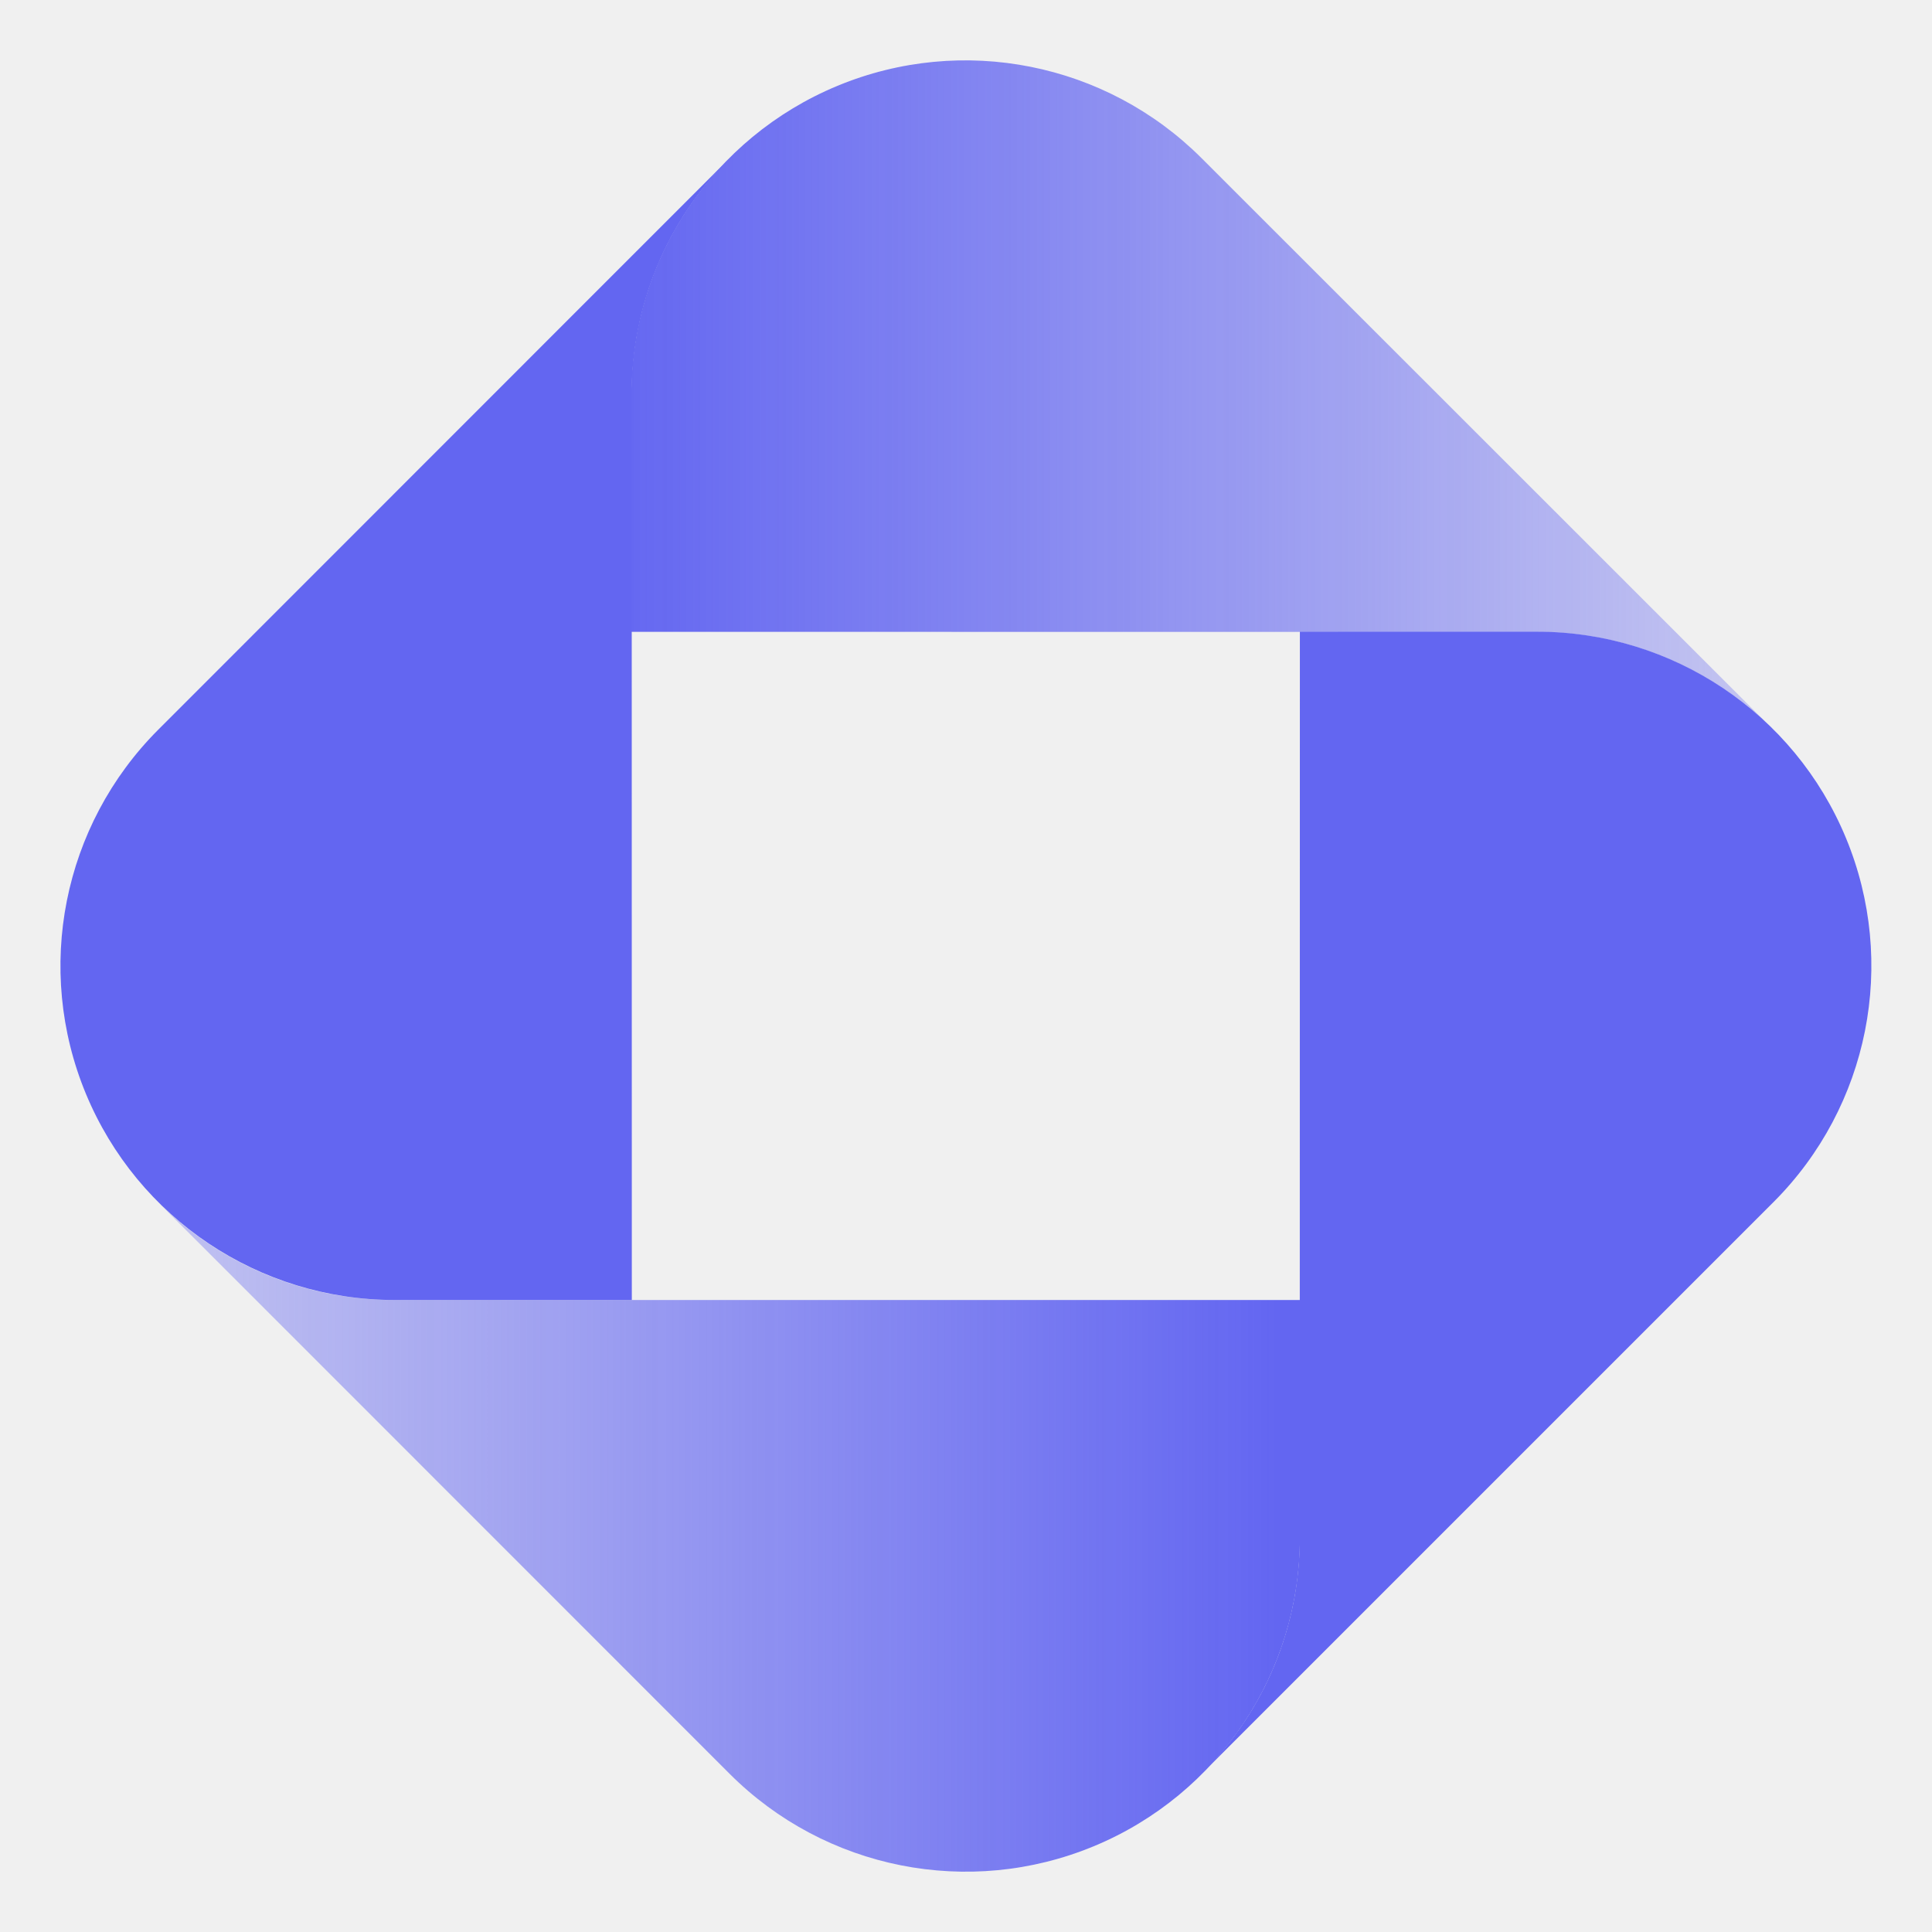
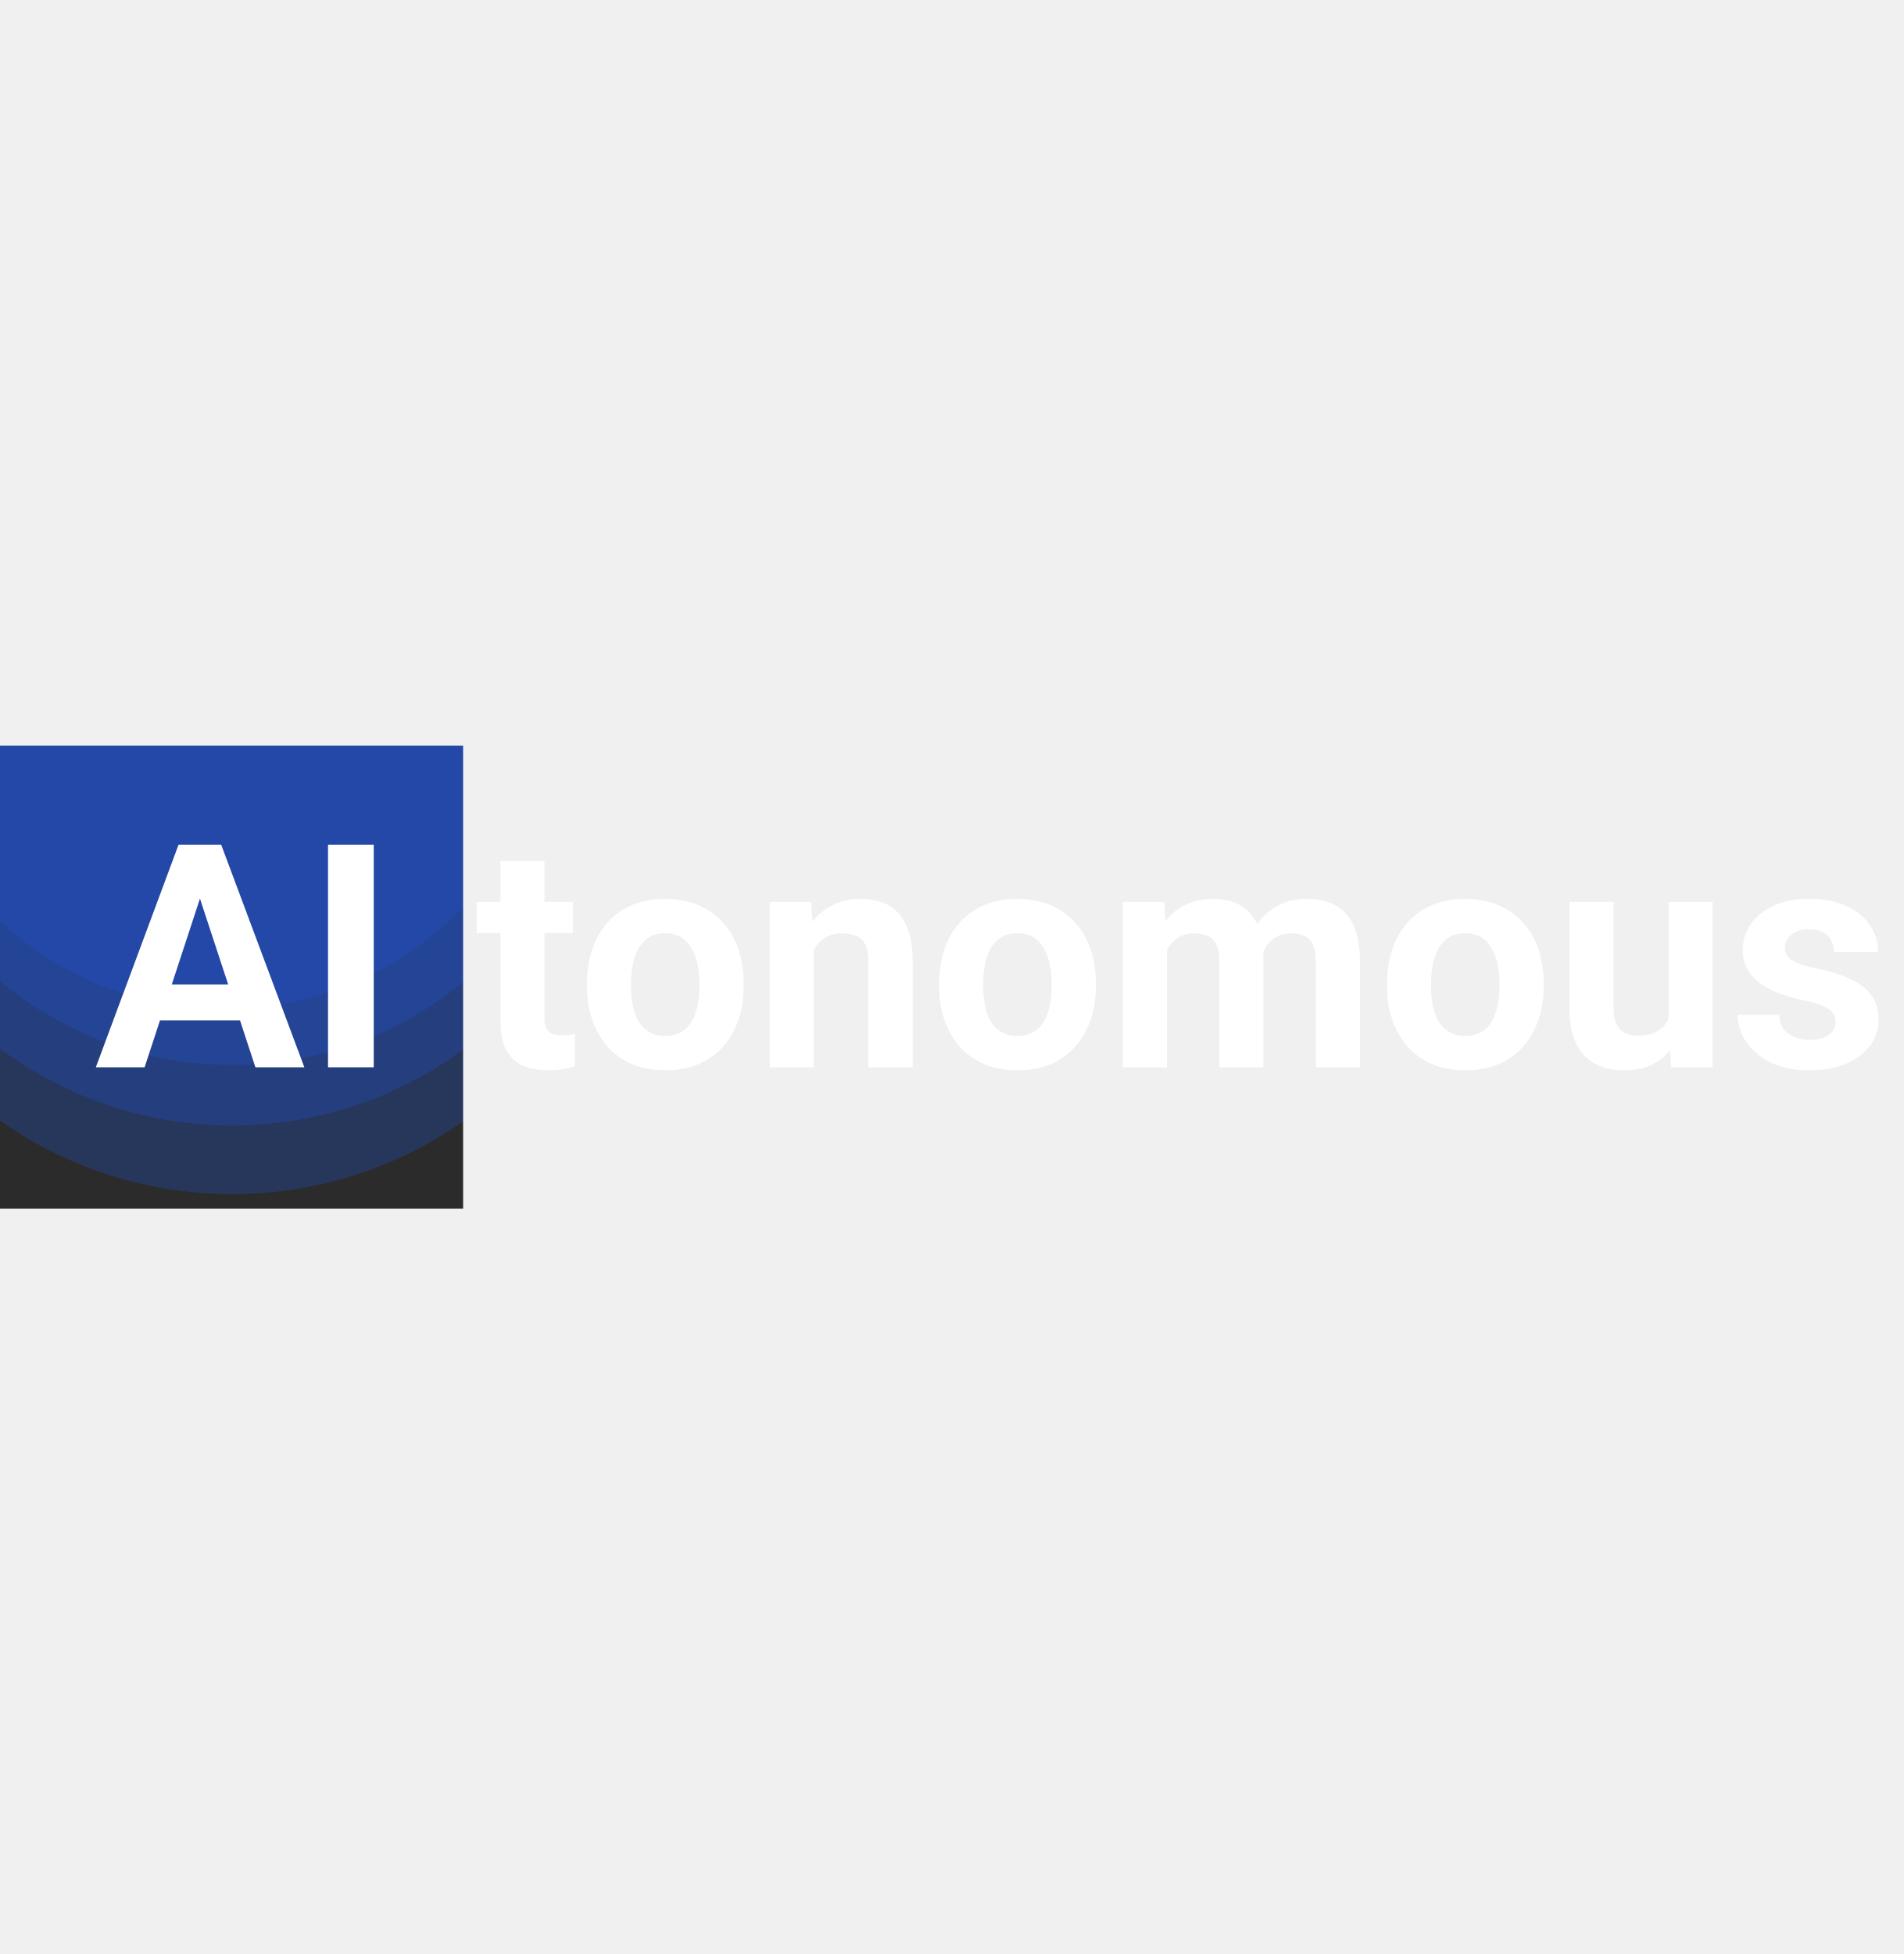
- <svg xmlns="http://www.w3.org/2000/svg" width="32" height="32" fill="none">
-   <path fill="url(#a)" d="M25.46 10.467a5.509 5.509 0 0 1 3.909 1.617l-1.62-1.62-7.847-7.844a5.533 5.533 0 0 0-9.445 3.911v3.934l15.002.002Z" />
-   <path fill="#6366F1" d="M10.463 6.534a5.518 5.518 0 0 1 1.617-3.91l-1.62 1.62-7.84 7.843a5.534 5.534 0 0 0 3.911 9.445h3.934l-.002-14.998ZM21.528 25.465a5.507 5.507 0 0 1-1.618 3.91l1.62-1.62 7.847-7.847a5.534 5.534 0 0 0-3.913-9.445H21.53l-.002 15.002Z" />
-   <path fill="url(#b)" d="M6.529 21.532a5.507 5.507 0 0 1-3.908-1.618l1.62 1.62 7.845 7.847a5.533 5.533 0 0 0 9.445-3.914v-3.935H6.529Z" />
-   <defs>
-     <linearGradient id="a" x1="10" x2="29" y1="11" y2="11" gradientUnits="userSpaceOnUse">
-       <stop stop-color="#6366F1" />
-       <stop offset="1" stop-color="#6366F1" stop-opacity=".32" />
-     </linearGradient>
-     <linearGradient id="b" x1="2.164" x2="21.162" y1="29.916" y2="29.916" gradientUnits="userSpaceOnUse">
-       <stop stop-color="#6366F1" stop-opacity=".32" />
-       <stop offset="1" stop-color="#6366F1" />
-     </linearGradient>
-   </defs>
+ <svg xmlns="http://www.w3.org/2000/svg" width="300" height="308" viewBox="0 0 115 28" fill="none">
+   <mask id="mask0_2205_733" style="mask-type:alpha" maskUnits="userSpaceOnUse" x="0" y="0" width="28" height="28">
+     <rect y="0.017" width="27.983" height="27.983" fill="#D9D9D9" />
+   </mask>
+   <g mask="url(#mask0_2205_733)">
+     <circle cx="13.552" cy="-3.986" r="19.932" fill="#234FD1" fill-opacity="0.3" />
+     <circle cx="13.552" cy="-3.987" r="16.743" fill="#234FD1" fill-opacity="0.7" />
+     <ellipse cx="13.552" cy="-4.143" rx="13.027" ry="12.87" fill="#234FD1" />
+     <circle cx="13.552" cy="-3.986" r="19.932" fill="#2353D1" fill-opacity="0.3" />
+     <circle cx="13.552" cy="-3.987" r="16.743" fill="#2353D1" fill-opacity="0.4" />
+     <ellipse cx="13.766" cy="-3.986" rx="11.145" ry="10.931" fill="#2353D1" />
+     <circle cx="13.552" cy="-3.986" r="19.932" fill="#2353D1" fill-opacity="0.3" />
+     <circle cx="13.552" cy="-3.987" r="16.743" fill="#2353D1" fill-opacity="0.4" />
+     <ellipse cx="13.766" cy="-3.986" rx="11.145" ry="10.931" fill="#2353D1" />
+     <ellipse cx="14.04" cy="11.268" rx="25.058" ry="25.072" fill="#2A2B2A" />
+     <circle cx="13.552" cy="-3.986" r="19.932" fill="#2353D1" fill-opacity="0.3" />
+     <circle cx="14.027" cy="-2.671" r="21.98" fill="#2353D1" fill-opacity="0.3" />
+     <circle cx="14.027" cy="-0.529" r="23.499" fill="#2353D1" fill-opacity="0.3" />
+     <circle cx="14.027" cy="2.753" r="24.366" fill="#2353D1" fill-opacity="0.3" />
+   </g>
+   <path d="M12.395 8.307L8.737 19.455H5.791L10.788 6.007H12.663L12.395 8.307ZM15.433 19.455L11.767 8.307L11.471 6.007H13.364L18.389 19.455H15.433ZM15.267 14.449V16.619H8.165V14.449H15.267ZM22.582 6.007V19.455H19.82V6.007H22.582ZM34.617 9.461V11.345H28.798V9.461H34.617ZM30.239 6.995H32.899V16.444C32.899 16.733 32.936 16.955 33.01 17.109C33.09 17.263 33.206 17.37 33.36 17.432C33.514 17.487 33.708 17.515 33.942 17.515C34.109 17.515 34.256 17.509 34.386 17.497C34.521 17.478 34.635 17.46 34.727 17.441L34.737 19.399C34.509 19.473 34.263 19.532 33.998 19.575C33.733 19.618 33.441 19.639 33.12 19.639C32.535 19.639 32.024 19.544 31.587 19.353C31.156 19.156 30.824 18.842 30.59 18.411C30.356 17.98 30.239 17.413 30.239 16.712V6.995ZM35.466 14.559V14.366C35.466 13.633 35.571 12.959 35.78 12.343C35.99 11.721 36.294 11.182 36.695 10.727C37.095 10.271 37.587 9.917 38.172 9.664C38.757 9.406 39.428 9.277 40.186 9.277C40.943 9.277 41.617 9.406 42.209 9.664C42.8 9.917 43.295 10.271 43.696 10.727C44.102 11.182 44.41 11.721 44.619 12.343C44.828 12.959 44.933 13.633 44.933 14.366V14.559C44.933 15.286 44.828 15.96 44.619 16.582C44.41 17.198 44.102 17.737 43.696 18.198C43.295 18.654 42.803 19.008 42.218 19.261C41.633 19.513 40.962 19.639 40.204 19.639C39.447 19.639 38.773 19.513 38.182 19.261C37.597 19.008 37.101 18.654 36.695 18.198C36.294 17.737 35.99 17.198 35.78 16.582C35.571 15.96 35.466 15.286 35.466 14.559ZM38.126 14.366V14.559C38.126 14.978 38.163 15.369 38.237 15.732C38.311 16.096 38.428 16.416 38.588 16.693C38.754 16.964 38.97 17.176 39.234 17.33C39.499 17.484 39.823 17.561 40.204 17.561C40.574 17.561 40.891 17.484 41.156 17.33C41.42 17.176 41.633 16.964 41.793 16.693C41.953 16.416 42.07 16.096 42.144 15.732C42.224 15.369 42.264 14.978 42.264 14.559V14.366C42.264 13.959 42.224 13.577 42.144 13.22C42.07 12.857 41.95 12.537 41.784 12.26C41.624 11.976 41.411 11.755 41.146 11.595C40.882 11.435 40.561 11.355 40.186 11.355C39.81 11.355 39.49 11.435 39.225 11.595C38.967 11.755 38.754 11.976 38.588 12.26C38.428 12.537 38.311 12.857 38.237 13.22C38.163 13.577 38.126 13.959 38.126 14.366ZM49.172 11.595V19.455H46.513V9.461H49.006L49.172 11.595ZM48.785 14.107H48.064C48.064 13.368 48.16 12.703 48.35 12.112C48.541 11.515 48.809 11.007 49.154 10.588C49.499 10.163 49.908 9.84 50.382 9.618C50.863 9.39 51.398 9.277 51.989 9.277C52.457 9.277 52.885 9.344 53.273 9.48C53.661 9.615 53.994 9.831 54.271 10.126C54.554 10.422 54.77 10.813 54.917 11.299C55.071 11.786 55.148 12.38 55.148 13.082V19.455H52.47V13.072C52.47 12.629 52.408 12.284 52.285 12.038C52.162 11.792 51.98 11.619 51.74 11.521C51.506 11.416 51.217 11.364 50.872 11.364C50.515 11.364 50.204 11.435 49.939 11.576C49.68 11.718 49.465 11.915 49.292 12.167C49.126 12.414 49 12.703 48.914 13.036C48.828 13.368 48.785 13.725 48.785 14.107ZM56.746 14.559V14.366C56.746 13.633 56.851 12.959 57.06 12.343C57.269 11.721 57.574 11.182 57.974 10.727C58.375 10.271 58.867 9.917 59.452 9.664C60.037 9.406 60.708 9.277 61.466 9.277C62.223 9.277 62.897 9.406 63.488 9.664C64.079 9.917 64.575 10.271 64.975 10.727C65.382 11.182 65.689 11.721 65.899 12.343C66.108 12.959 66.213 13.633 66.213 14.366V14.559C66.213 15.286 66.108 15.96 65.899 16.582C65.689 17.198 65.382 17.737 64.975 18.198C64.575 18.654 64.082 19.008 63.498 19.261C62.913 19.513 62.241 19.639 61.484 19.639C60.727 19.639 60.052 19.513 59.461 19.261C58.876 19.008 58.381 18.654 57.974 18.198C57.574 17.737 57.269 17.198 57.06 16.582C56.851 15.96 56.746 15.286 56.746 14.559ZM59.406 14.366V14.559C59.406 14.978 59.443 15.369 59.517 15.732C59.591 16.096 59.708 16.416 59.868 16.693C60.034 16.964 60.249 17.176 60.514 17.33C60.779 17.484 61.102 17.561 61.484 17.561C61.853 17.561 62.171 17.484 62.435 17.33C62.7 17.176 62.913 16.964 63.073 16.693C63.233 16.416 63.35 16.096 63.424 15.732C63.504 15.369 63.544 14.978 63.544 14.559V14.366C63.544 13.959 63.504 13.577 63.424 13.22C63.35 12.857 63.23 12.537 63.063 12.26C62.903 11.976 62.691 11.755 62.426 11.595C62.161 11.435 61.841 11.355 61.466 11.355C61.09 11.355 60.77 11.435 60.505 11.595C60.246 11.755 60.034 11.976 59.868 12.26C59.708 12.537 59.591 12.857 59.517 13.22C59.443 13.577 59.406 13.959 59.406 14.366ZM70.508 11.53V19.455H67.838V9.461H70.341L70.508 11.53ZM70.138 14.107H69.399C69.399 13.411 69.482 12.771 69.649 12.186C69.821 11.595 70.07 11.084 70.397 10.653C70.729 10.216 71.139 9.877 71.625 9.637C72.112 9.397 72.675 9.277 73.315 9.277C73.759 9.277 74.165 9.344 74.534 9.48C74.904 9.609 75.221 9.815 75.486 10.098C75.757 10.376 75.966 10.739 76.114 11.188C76.262 11.632 76.335 12.164 76.335 12.786V19.455H73.675V13.082C73.675 12.626 73.614 12.275 73.491 12.029C73.368 11.783 73.192 11.61 72.964 11.512C72.743 11.413 72.475 11.364 72.161 11.364C71.816 11.364 71.514 11.435 71.256 11.576C71.003 11.718 70.794 11.915 70.628 12.167C70.461 12.414 70.338 12.703 70.258 13.036C70.178 13.368 70.138 13.725 70.138 14.107ZM76.086 13.802L75.135 13.922C75.135 13.27 75.215 12.663 75.375 12.103C75.541 11.542 75.784 11.05 76.105 10.625C76.431 10.2 76.834 9.871 77.314 9.637C77.795 9.397 78.349 9.277 78.977 9.277C79.457 9.277 79.894 9.347 80.288 9.489C80.683 9.624 81.018 9.843 81.295 10.145C81.579 10.44 81.794 10.828 81.942 11.308C82.096 11.789 82.173 12.377 82.173 13.072V19.455H79.503V13.072C79.503 12.611 79.442 12.26 79.319 12.02C79.202 11.773 79.029 11.604 78.802 11.512C78.58 11.413 78.315 11.364 78.007 11.364C77.687 11.364 77.407 11.428 77.167 11.558C76.927 11.681 76.727 11.853 76.566 12.075C76.406 12.297 76.286 12.555 76.206 12.851C76.126 13.14 76.086 13.457 76.086 13.802ZM83.807 14.559V14.366C83.807 13.633 83.912 12.959 84.121 12.343C84.331 11.721 84.636 11.182 85.036 10.727C85.436 10.271 85.929 9.917 86.514 9.664C87.099 9.406 87.77 9.277 88.527 9.277C89.284 9.277 89.959 9.406 90.55 9.664C91.141 9.917 91.636 10.271 92.037 10.727C92.443 11.182 92.751 11.721 92.96 12.343C93.17 12.959 93.274 13.633 93.274 14.366V14.559C93.274 15.286 93.17 15.96 92.96 16.582C92.751 17.198 92.443 17.737 92.037 18.198C91.636 18.654 91.144 19.008 90.559 19.261C89.974 19.513 89.303 19.639 88.546 19.639C87.788 19.639 87.114 19.513 86.523 19.261C85.938 19.008 85.442 18.654 85.036 18.198C84.636 17.737 84.331 17.198 84.121 16.582C83.912 15.96 83.807 15.286 83.807 14.559ZM86.467 14.366V14.559C86.467 14.978 86.504 15.369 86.578 15.732C86.652 16.096 86.769 16.416 86.929 16.693C87.095 16.964 87.311 17.176 87.576 17.33C87.841 17.484 88.164 17.561 88.546 17.561C88.915 17.561 89.232 17.484 89.497 17.33C89.761 17.176 89.974 16.964 90.134 16.693C90.294 16.416 90.411 16.096 90.485 15.732C90.565 15.369 90.605 14.978 90.605 14.559V14.366C90.605 13.959 90.565 13.577 90.485 13.22C90.411 12.857 90.291 12.537 90.125 12.26C89.965 11.976 89.752 11.755 89.487 11.595C89.223 11.435 88.903 11.355 88.527 11.355C88.151 11.355 87.831 11.435 87.567 11.595C87.308 11.755 87.095 11.976 86.929 12.26C86.769 12.537 86.652 12.857 86.578 13.22C86.504 13.577 86.467 13.959 86.467 14.366ZM100.82 17.062V9.461H103.48V19.455H100.977L100.82 17.062ZM101.116 15.012L101.901 14.994C101.901 15.659 101.824 16.277 101.67 16.85C101.516 17.416 101.285 17.909 100.977 18.328C100.669 18.74 100.281 19.064 99.813 19.298C99.345 19.525 98.794 19.639 98.16 19.639C97.674 19.639 97.224 19.572 96.812 19.436C96.405 19.294 96.054 19.076 95.759 18.78C95.469 18.479 95.242 18.094 95.075 17.626C94.915 17.152 94.835 16.582 94.835 15.917V9.461H97.495V15.936C97.495 16.231 97.529 16.481 97.597 16.684C97.671 16.887 97.772 17.053 97.901 17.183C98.031 17.312 98.182 17.404 98.354 17.46C98.533 17.515 98.73 17.543 98.945 17.543C99.493 17.543 99.924 17.432 100.238 17.21C100.558 16.989 100.783 16.687 100.912 16.305C101.048 15.917 101.116 15.486 101.116 15.012ZM110.915 16.693C110.915 16.502 110.86 16.33 110.749 16.176C110.638 16.022 110.432 15.88 110.13 15.751C109.834 15.616 109.406 15.492 108.846 15.382C108.341 15.271 107.87 15.132 107.433 14.966C107.002 14.793 106.626 14.587 106.306 14.347C105.992 14.107 105.746 13.824 105.567 13.497C105.389 13.165 105.3 12.786 105.3 12.361C105.3 11.943 105.389 11.549 105.567 11.179C105.752 10.81 106.014 10.483 106.352 10.2C106.697 9.911 107.116 9.686 107.609 9.526C108.107 9.36 108.668 9.277 109.289 9.277C110.158 9.277 110.903 9.415 111.525 9.692C112.153 9.969 112.633 10.351 112.965 10.837C113.304 11.318 113.473 11.866 113.473 12.481H110.813C110.813 12.223 110.758 11.992 110.647 11.789C110.543 11.579 110.376 11.416 110.148 11.299C109.927 11.176 109.637 11.114 109.28 11.114C108.985 11.114 108.729 11.167 108.514 11.271C108.298 11.37 108.132 11.505 108.015 11.678C107.904 11.844 107.849 12.029 107.849 12.232C107.849 12.386 107.879 12.524 107.941 12.648C108.009 12.765 108.117 12.872 108.264 12.971C108.412 13.069 108.603 13.162 108.837 13.248C109.077 13.328 109.373 13.402 109.724 13.47C110.444 13.617 111.087 13.811 111.654 14.052C112.22 14.286 112.67 14.606 113.002 15.012C113.335 15.412 113.501 15.939 113.501 16.591C113.501 17.035 113.403 17.441 113.206 17.811C113.009 18.18 112.725 18.503 112.356 18.78C111.986 19.051 111.543 19.264 111.026 19.418C110.515 19.565 109.939 19.639 109.299 19.639C108.369 19.639 107.581 19.473 106.934 19.141C106.294 18.808 105.808 18.386 105.475 17.875C105.149 17.358 104.986 16.828 104.986 16.287H107.507C107.519 16.65 107.612 16.942 107.784 17.164C107.963 17.386 108.187 17.546 108.458 17.644C108.735 17.743 109.034 17.792 109.354 17.792C109.699 17.792 109.985 17.746 110.213 17.654C110.441 17.555 110.613 17.426 110.73 17.266C110.853 17.099 110.915 16.909 110.915 16.693Z" fill="white" />
</svg>
